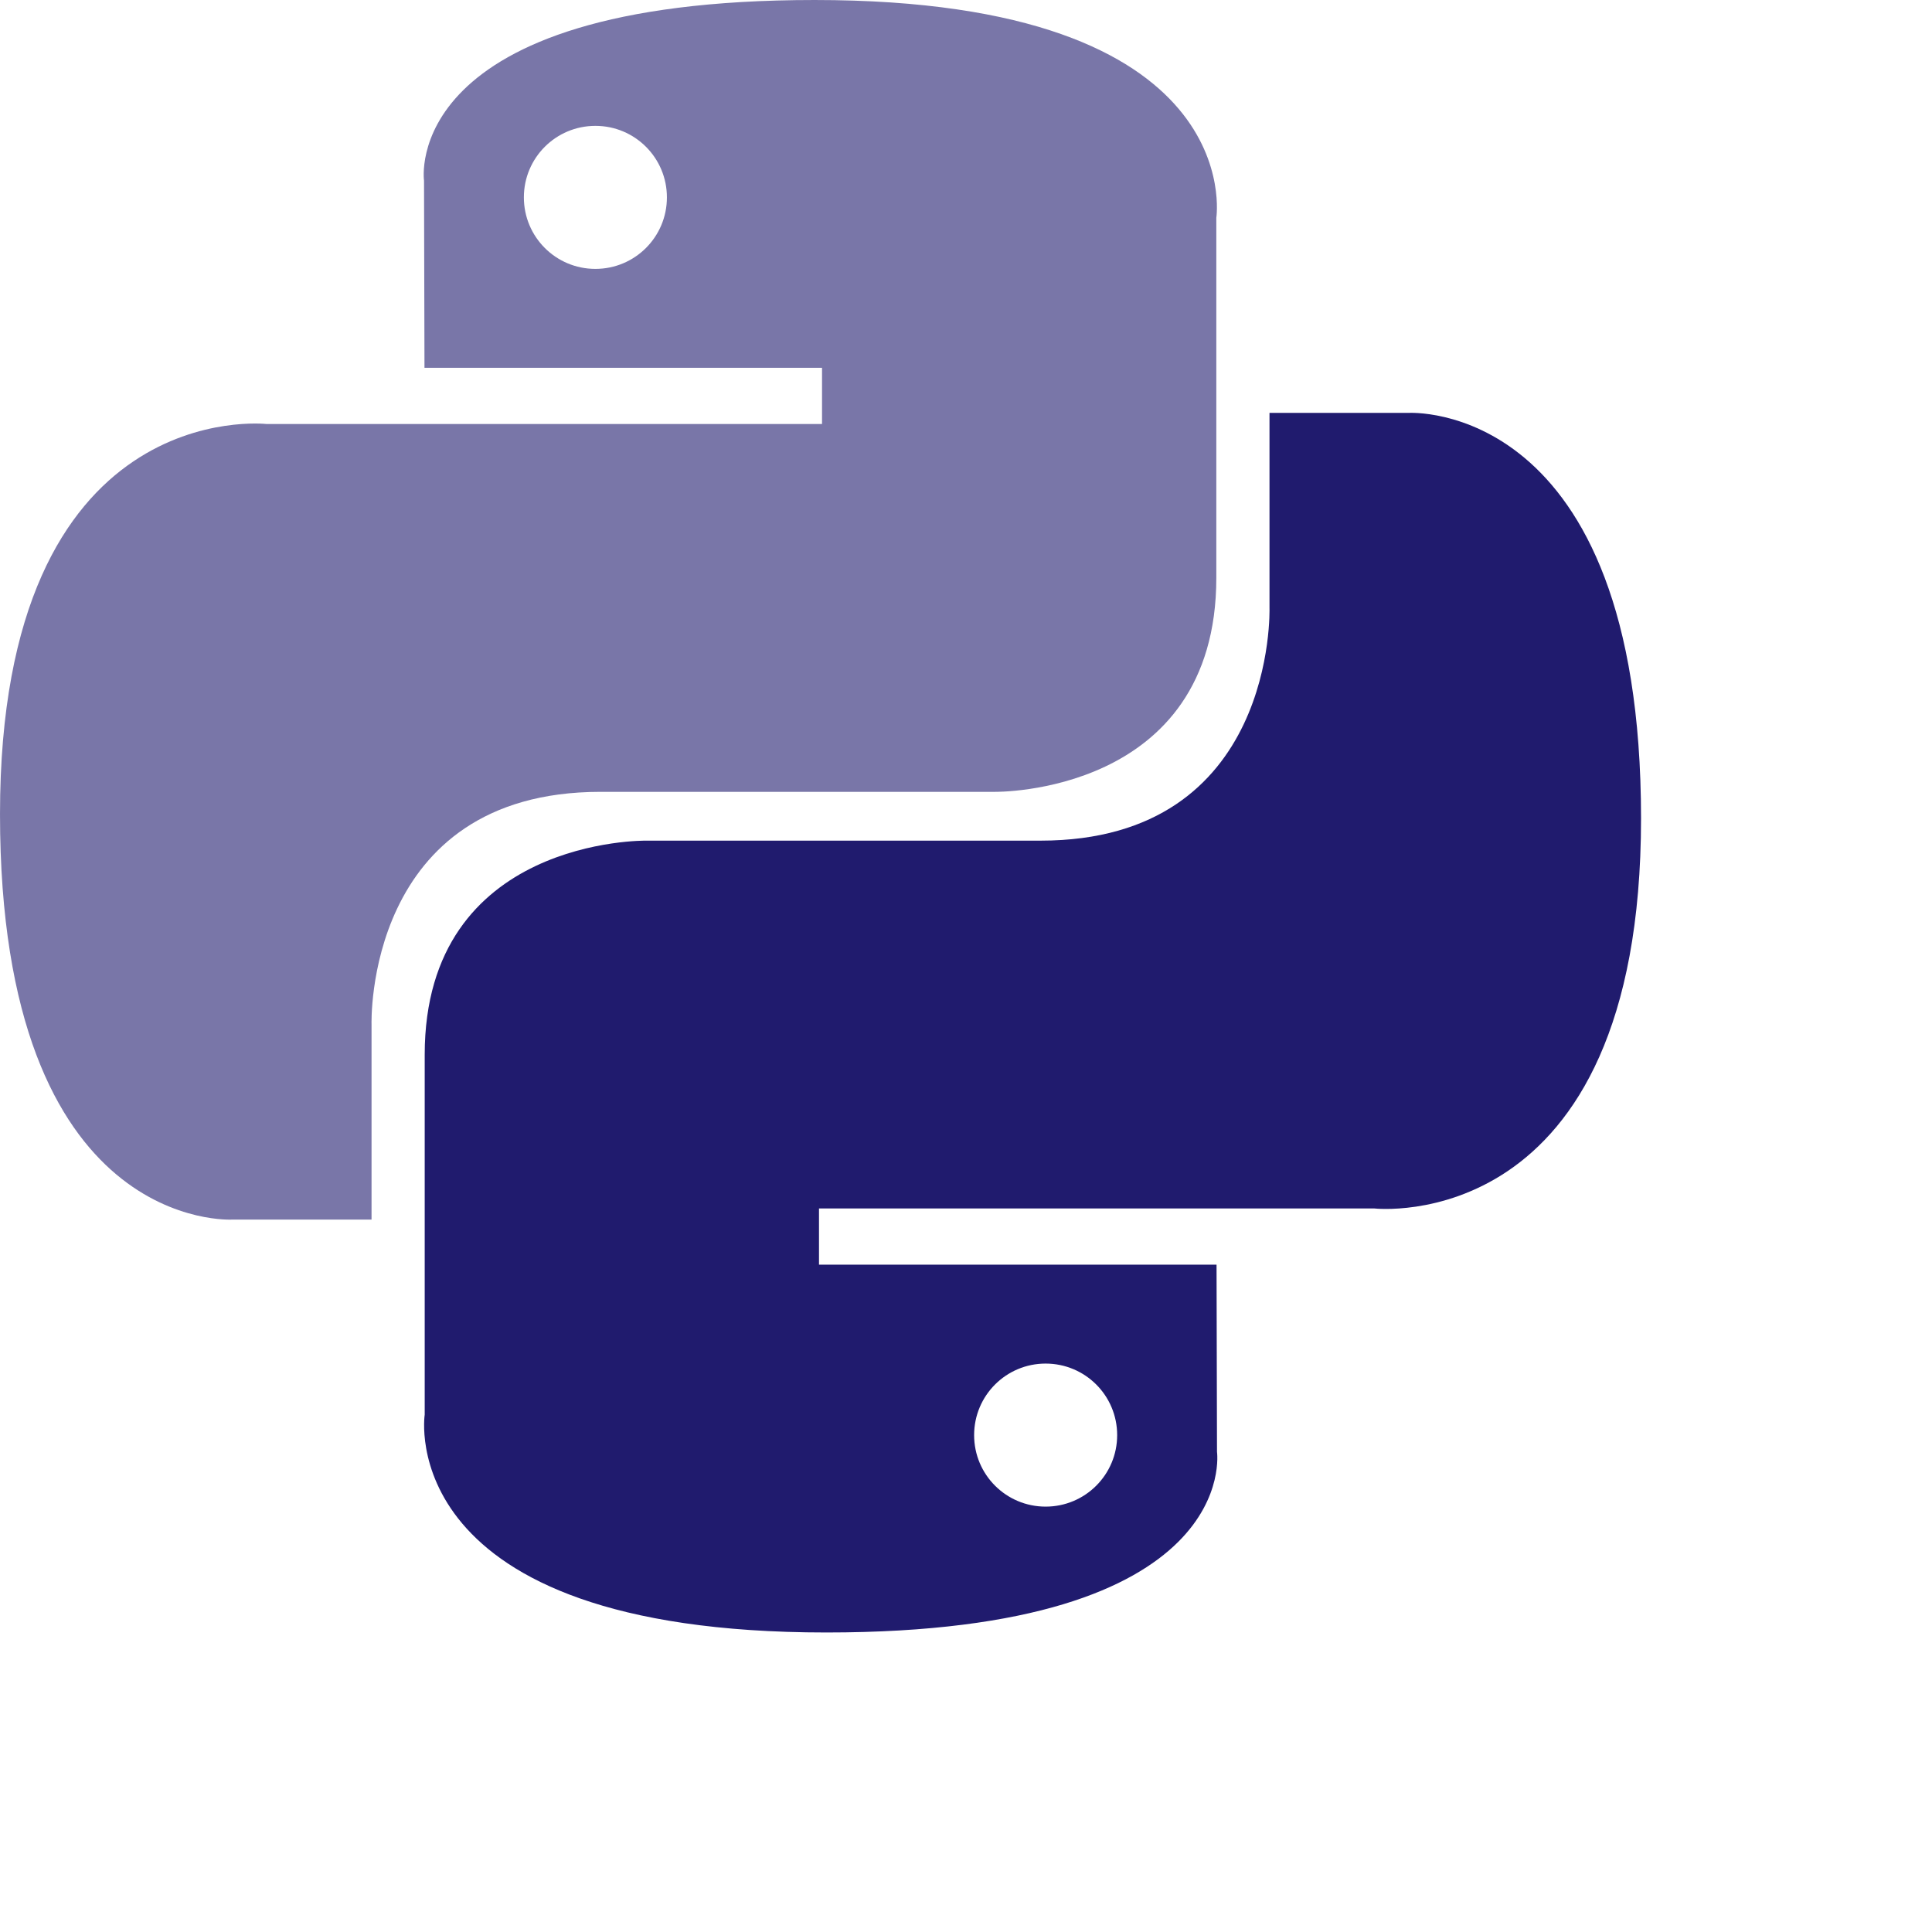
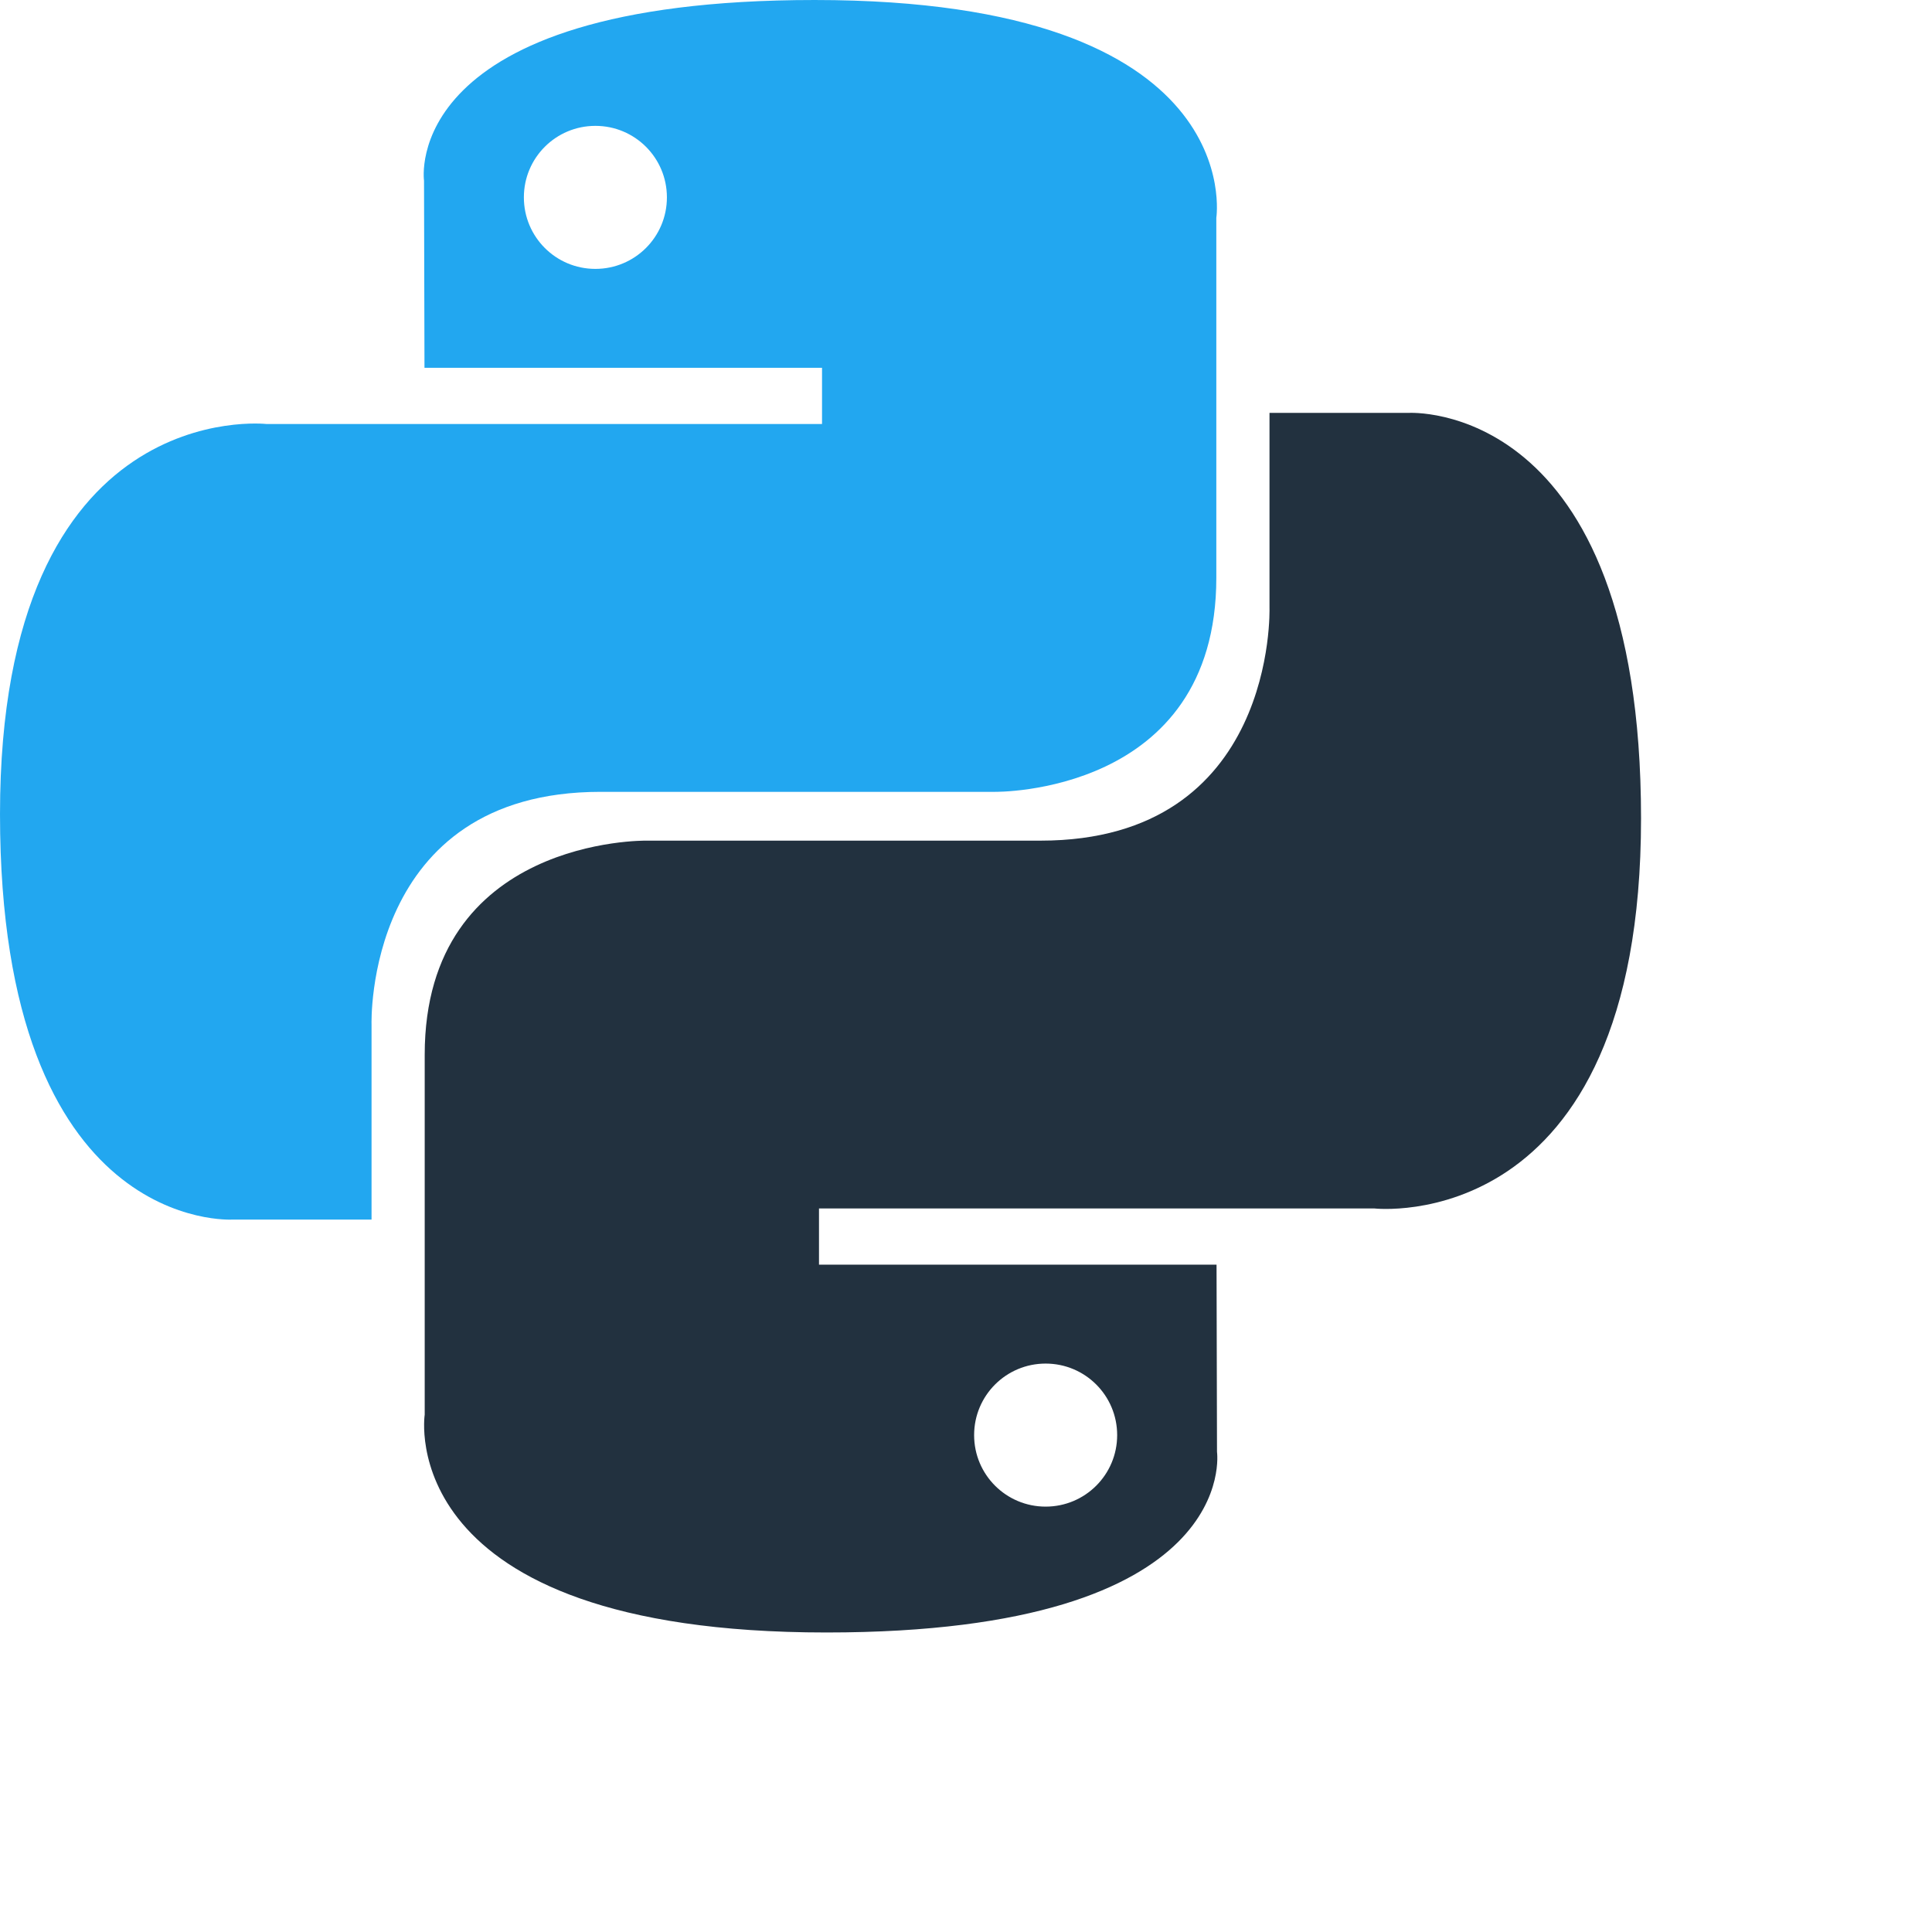
<svg xmlns="http://www.w3.org/2000/svg" xmlns:xlink="http://www.w3.org/1999/xlink" width="130px" height="130px" id="svg2169" version="1.0">
  <defs id="defs2171">
    <linearGradient id="linearGradient11301">
      <stop id="stop11303" offset="0" style="stop-color:#ffe052;stop-opacity:1" />
      <stop id="stop11305" offset="1" style="stop-color:#ffc331;stop-opacity:1" />
    </linearGradient>
    <linearGradient gradientUnits="userSpaceOnUse" y2="168.101" x2="147.777" y1="111.921" x1="89.137" id="linearGradient11307" xlink:href="#linearGradient11301" />
    <linearGradient id="linearGradient9515">
      <stop id="stop9517" offset="0" style="stop-color:#387eb8;stop-opacity:1" />
      <stop id="stop9519" offset="1" style="stop-color:#366994;stop-opacity:1" />
    </linearGradient>
    <linearGradient gradientUnits="userSpaceOnUse" y2="131.853" x2="110.149" y1="77.07" x1="55.549" id="linearGradient9521" xlink:href="#linearGradient9515" />
  </defs>
  <g id="layer1" transform="translate(-473.3609,-251.7249)">
    <g id="g1894" transform="translate(428.4234,184.2561)">
-       <path style="opacity:1;color:#201B6E;fill:#7976a8;fill-opacity:1;fill-rule:nonzero;stroke:none;stroke-width:1;stroke-linecap:butt;stroke-linejoin:miter;marker:none;marker-start:none;marker-mid:none;marker-end:none;stroke-miterlimit:4;stroke-dasharray:none;stroke-dashoffset:0;stroke-opacity:1;visibility:visible;display:inline;overflow:visible" d="M 99.75,67.469 C 71.718,67.469 73.469,79.625 73.469,79.625 L 73.5,92.219 L 100.25,92.219 L 100.25,96 L 62.875,96 C 62.875,96 44.938,93.966 44.938,122.25 C 44.937,150.534 60.594,149.531 60.594,149.531 L 69.938,149.531 L 69.938,136.406 C 69.938,136.406 69.434,120.75 85.344,120.75 C 101.254,120.75 111.875,120.75 111.875,120.75 C 111.875,120.75 126.781,120.991 126.781,106.344 C 126.781,91.697 126.781,82.125 126.781,82.125 C 126.781,82.125 129.044,67.469 99.75,67.469 z M 85,75.938 C 87.661,75.937 89.812,78.089 89.812,80.75 C 89.813,83.411 87.661,85.562 85,85.562 C 82.339,85.563 80.188,83.411 80.188,80.75 C 80.187,78.089 82.339,75.938 85,75.938 z " id="path8615" />
-       <path id="path8620" d="M 100.546,177.315 C 128.578,177.315 126.827,165.159 126.827,165.159 L 126.796,152.565 L 100.046,152.565 L 100.046,148.784 L 137.421,148.784 C 137.421,148.784 155.359,150.818 155.359,122.534 C 155.359,94.249 139.702,95.252 139.702,95.252 L 130.359,95.252 L 130.359,108.377 C 130.359,108.377 130.862,124.034 114.952,124.034 C 99.042,124.034 88.421,124.034 88.421,124.034 C 88.421,124.034 73.515,123.793 73.515,138.44 C 73.515,153.087 73.515,162.659 73.515,162.659 C 73.515,162.659 71.252,177.315 100.546,177.315 z M 115.296,168.846 C 112.635,168.846 110.484,166.695 110.484,164.034 C 110.484,161.372 112.635,159.221 115.296,159.221 C 117.958,159.221 120.109,161.372 120.109,164.034 C 120.109,166.695 117.958,168.846 115.296,168.846 z " style="opacity:1;color:#201B6E;fill:#201B6E;fill-opacity:1;fill-rule:nonzero;stroke:none;stroke-width:1;stroke-linecap:butt;stroke-linejoin:miter;marker:none;marker-start:none;marker-mid:none;marker-end:none;stroke-miterlimit:4;stroke-dasharray:none;stroke-dashoffset:0;stroke-opacity:1;visibility:visible;display:inline;overflow:visible" />
+       <path style="opacity:1;color:#22313F;fill:#22A7F0;fill-opacity:1;fill-rule:nonzero;stroke:none;stroke-width:1;stroke-linecap:butt;stroke-linejoin:miter;marker:none;marker-start:none;marker-mid:none;marker-end:none;stroke-miterlimit:4;stroke-dasharray:none;stroke-dashoffset:0;stroke-opacity:1;visibility:visible;display:inline;overflow:visible" d="M 99.75,67.469 C 71.718,67.469 73.469,79.625 73.469,79.625 L 73.5,92.219 L 100.25,92.219 L 100.25,96 L 62.875,96 C 62.875,96 44.938,93.966 44.938,122.25 C 44.937,150.534 60.594,149.531 60.594,149.531 L 69.938,149.531 L 69.938,136.406 C 69.938,136.406 69.434,120.75 85.344,120.75 C 101.254,120.75 111.875,120.75 111.875,120.75 C 111.875,120.75 126.781,120.991 126.781,106.344 C 126.781,91.697 126.781,82.125 126.781,82.125 C 126.781,82.125 129.044,67.469 99.75,67.469 z M 85,75.938 C 87.661,75.937 89.812,78.089 89.812,80.75 C 89.813,83.411 87.661,85.562 85,85.562 C 82.339,85.563 80.188,83.411 80.188,80.75 C 80.187,78.089 82.339,75.938 85,75.938 z " id="path8615" />
+       <path id="path8620" d="M 100.546,177.315 C 128.578,177.315 126.827,165.159 126.827,165.159 L 126.796,152.565 L 100.046,152.565 L 100.046,148.784 L 137.421,148.784 C 137.421,148.784 155.359,150.818 155.359,122.534 C 155.359,94.249 139.702,95.252 139.702,95.252 L 130.359,95.252 L 130.359,108.377 C 130.359,108.377 130.862,124.034 114.952,124.034 C 99.042,124.034 88.421,124.034 88.421,124.034 C 88.421,124.034 73.515,123.793 73.515,138.44 C 73.515,153.087 73.515,162.659 73.515,162.659 C 73.515,162.659 71.252,177.315 100.546,177.315 z M 115.296,168.846 C 112.635,168.846 110.484,166.695 110.484,164.034 C 110.484,161.372 112.635,159.221 115.296,159.221 C 117.958,159.221 120.109,161.372 120.109,164.034 C 120.109,166.695 117.958,168.846 115.296,168.846 z " style="opacity:1;color:#22313F;fill:#22313F;fill-opacity:1;fill-rule:nonzero;stroke:none;stroke-width:1;stroke-linecap:butt;stroke-linejoin:miter;marker:none;marker-start:none;marker-mid:none;marker-end:none;stroke-miterlimit:4;stroke-dasharray:none;stroke-dashoffset:0;stroke-opacity:1;visibility:visible;display:inline;overflow:visible" />
    </g>
  </g>
</svg>
